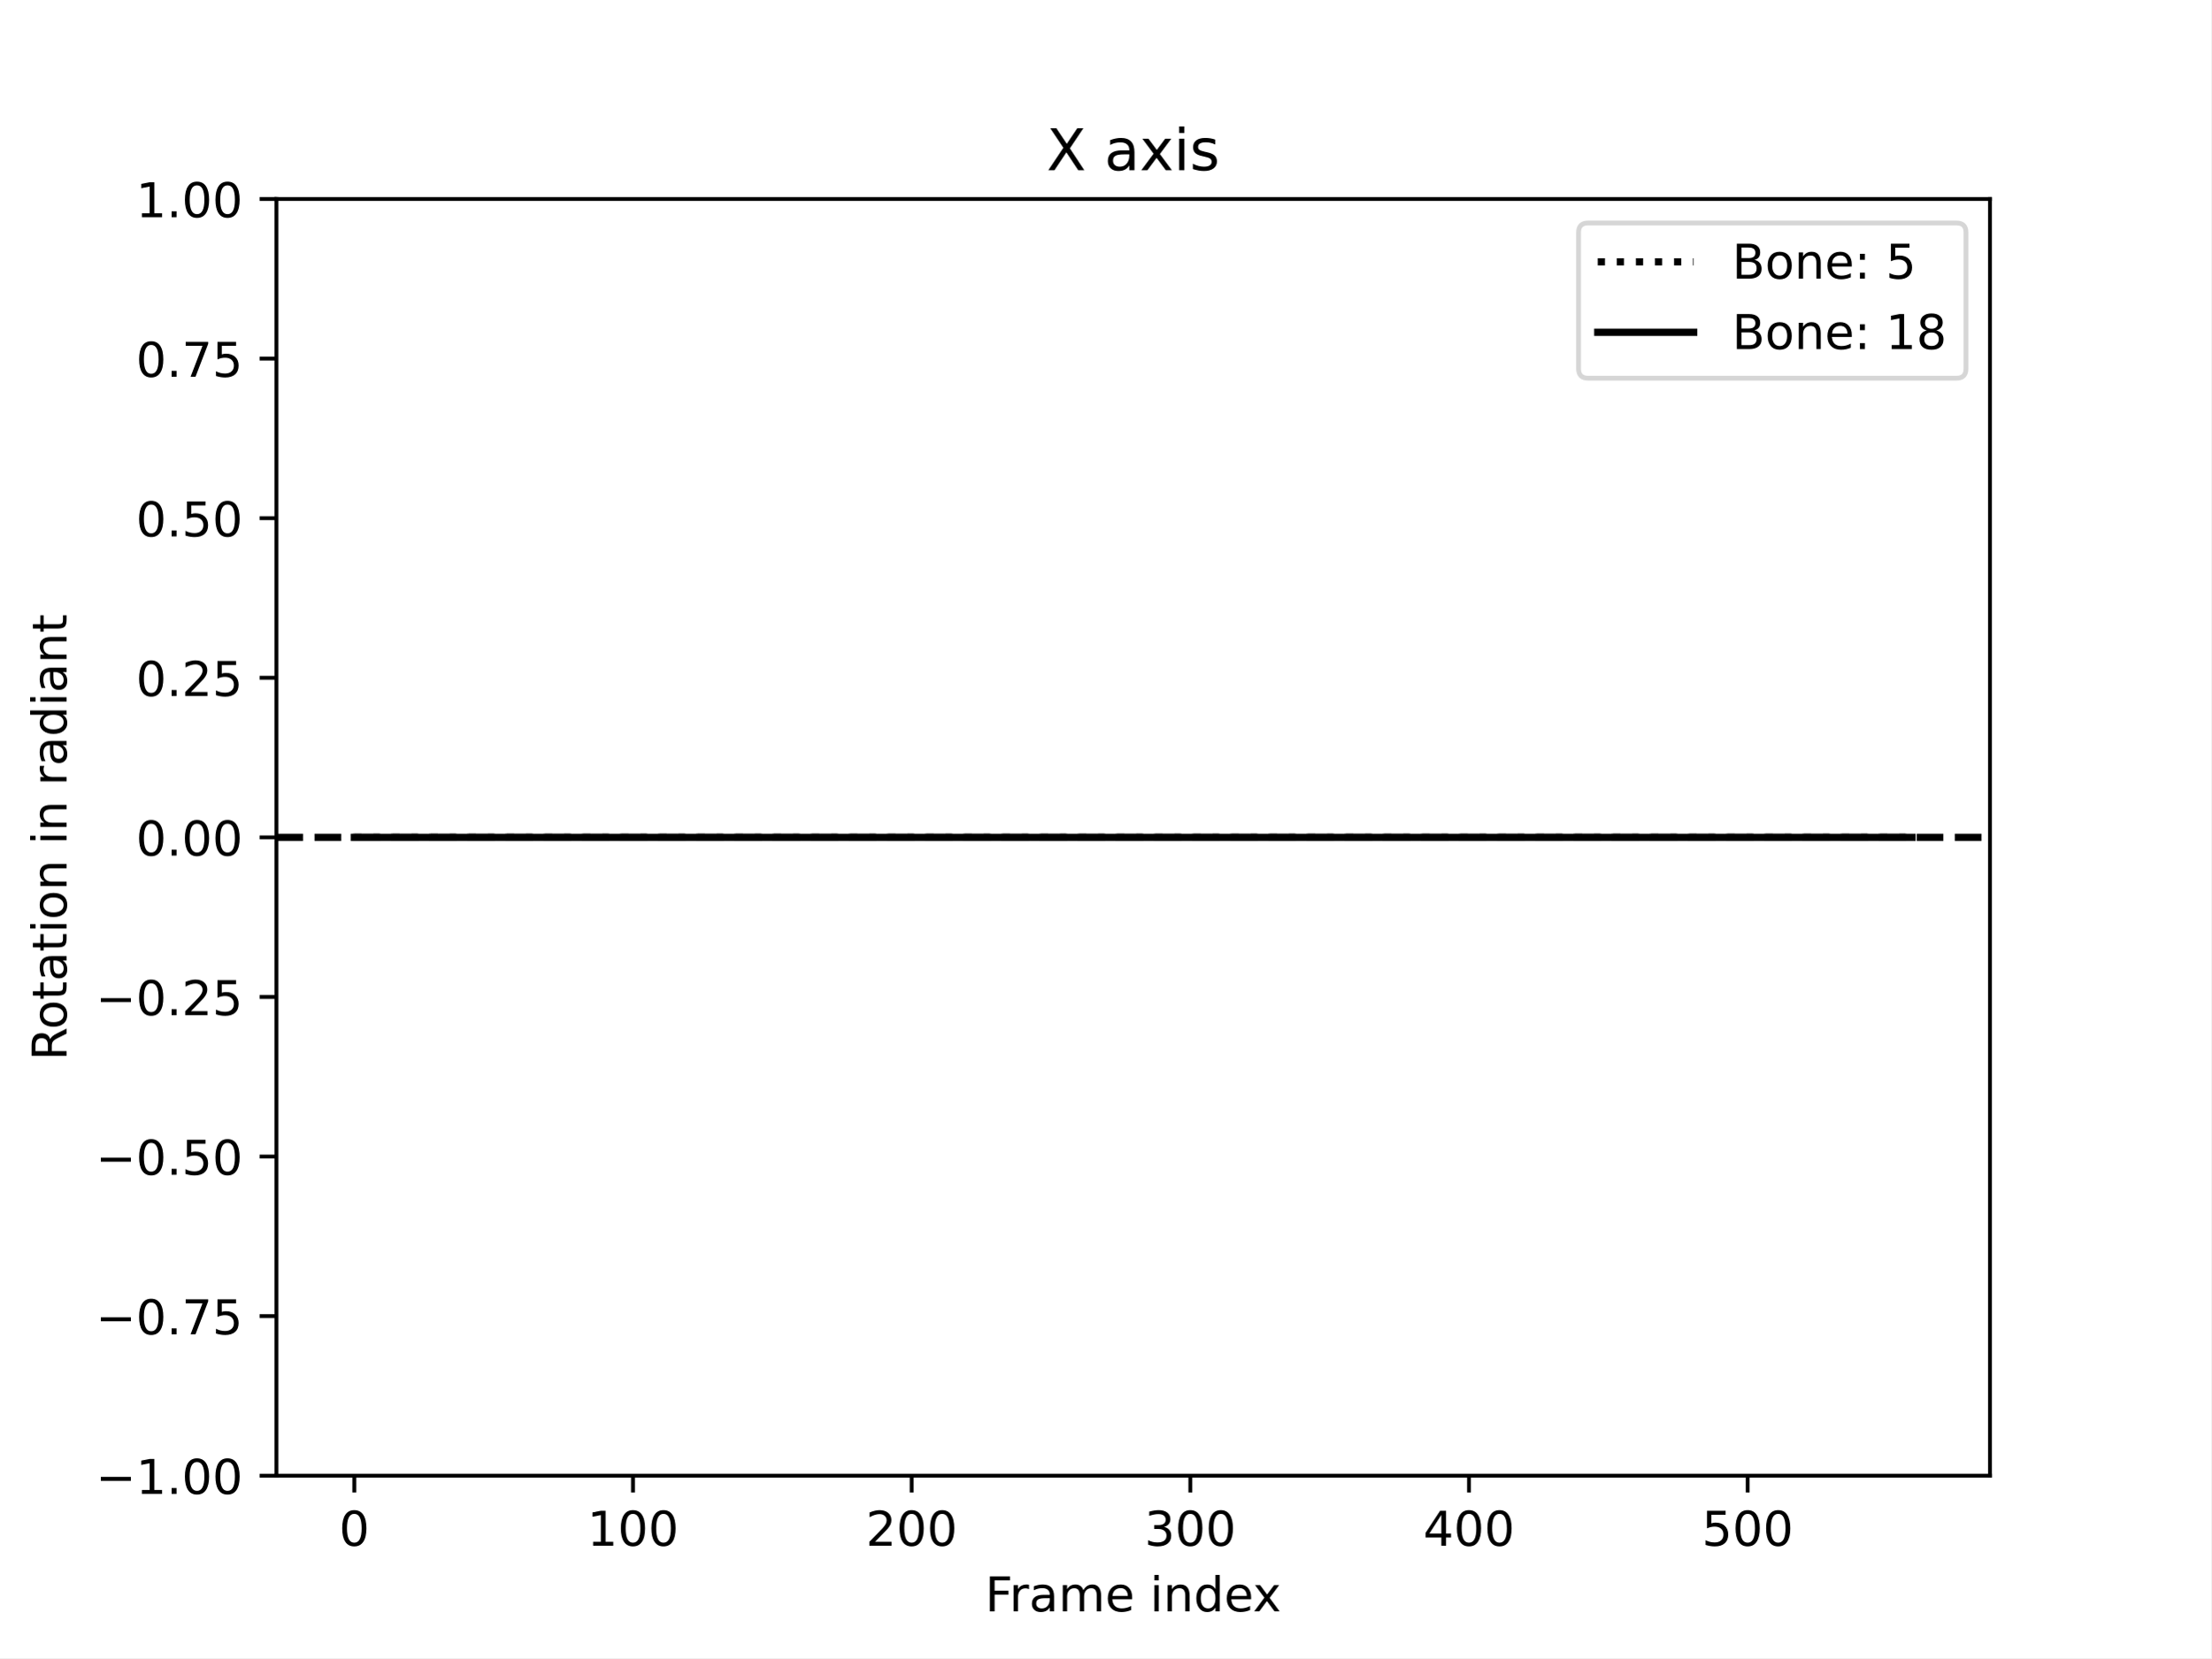
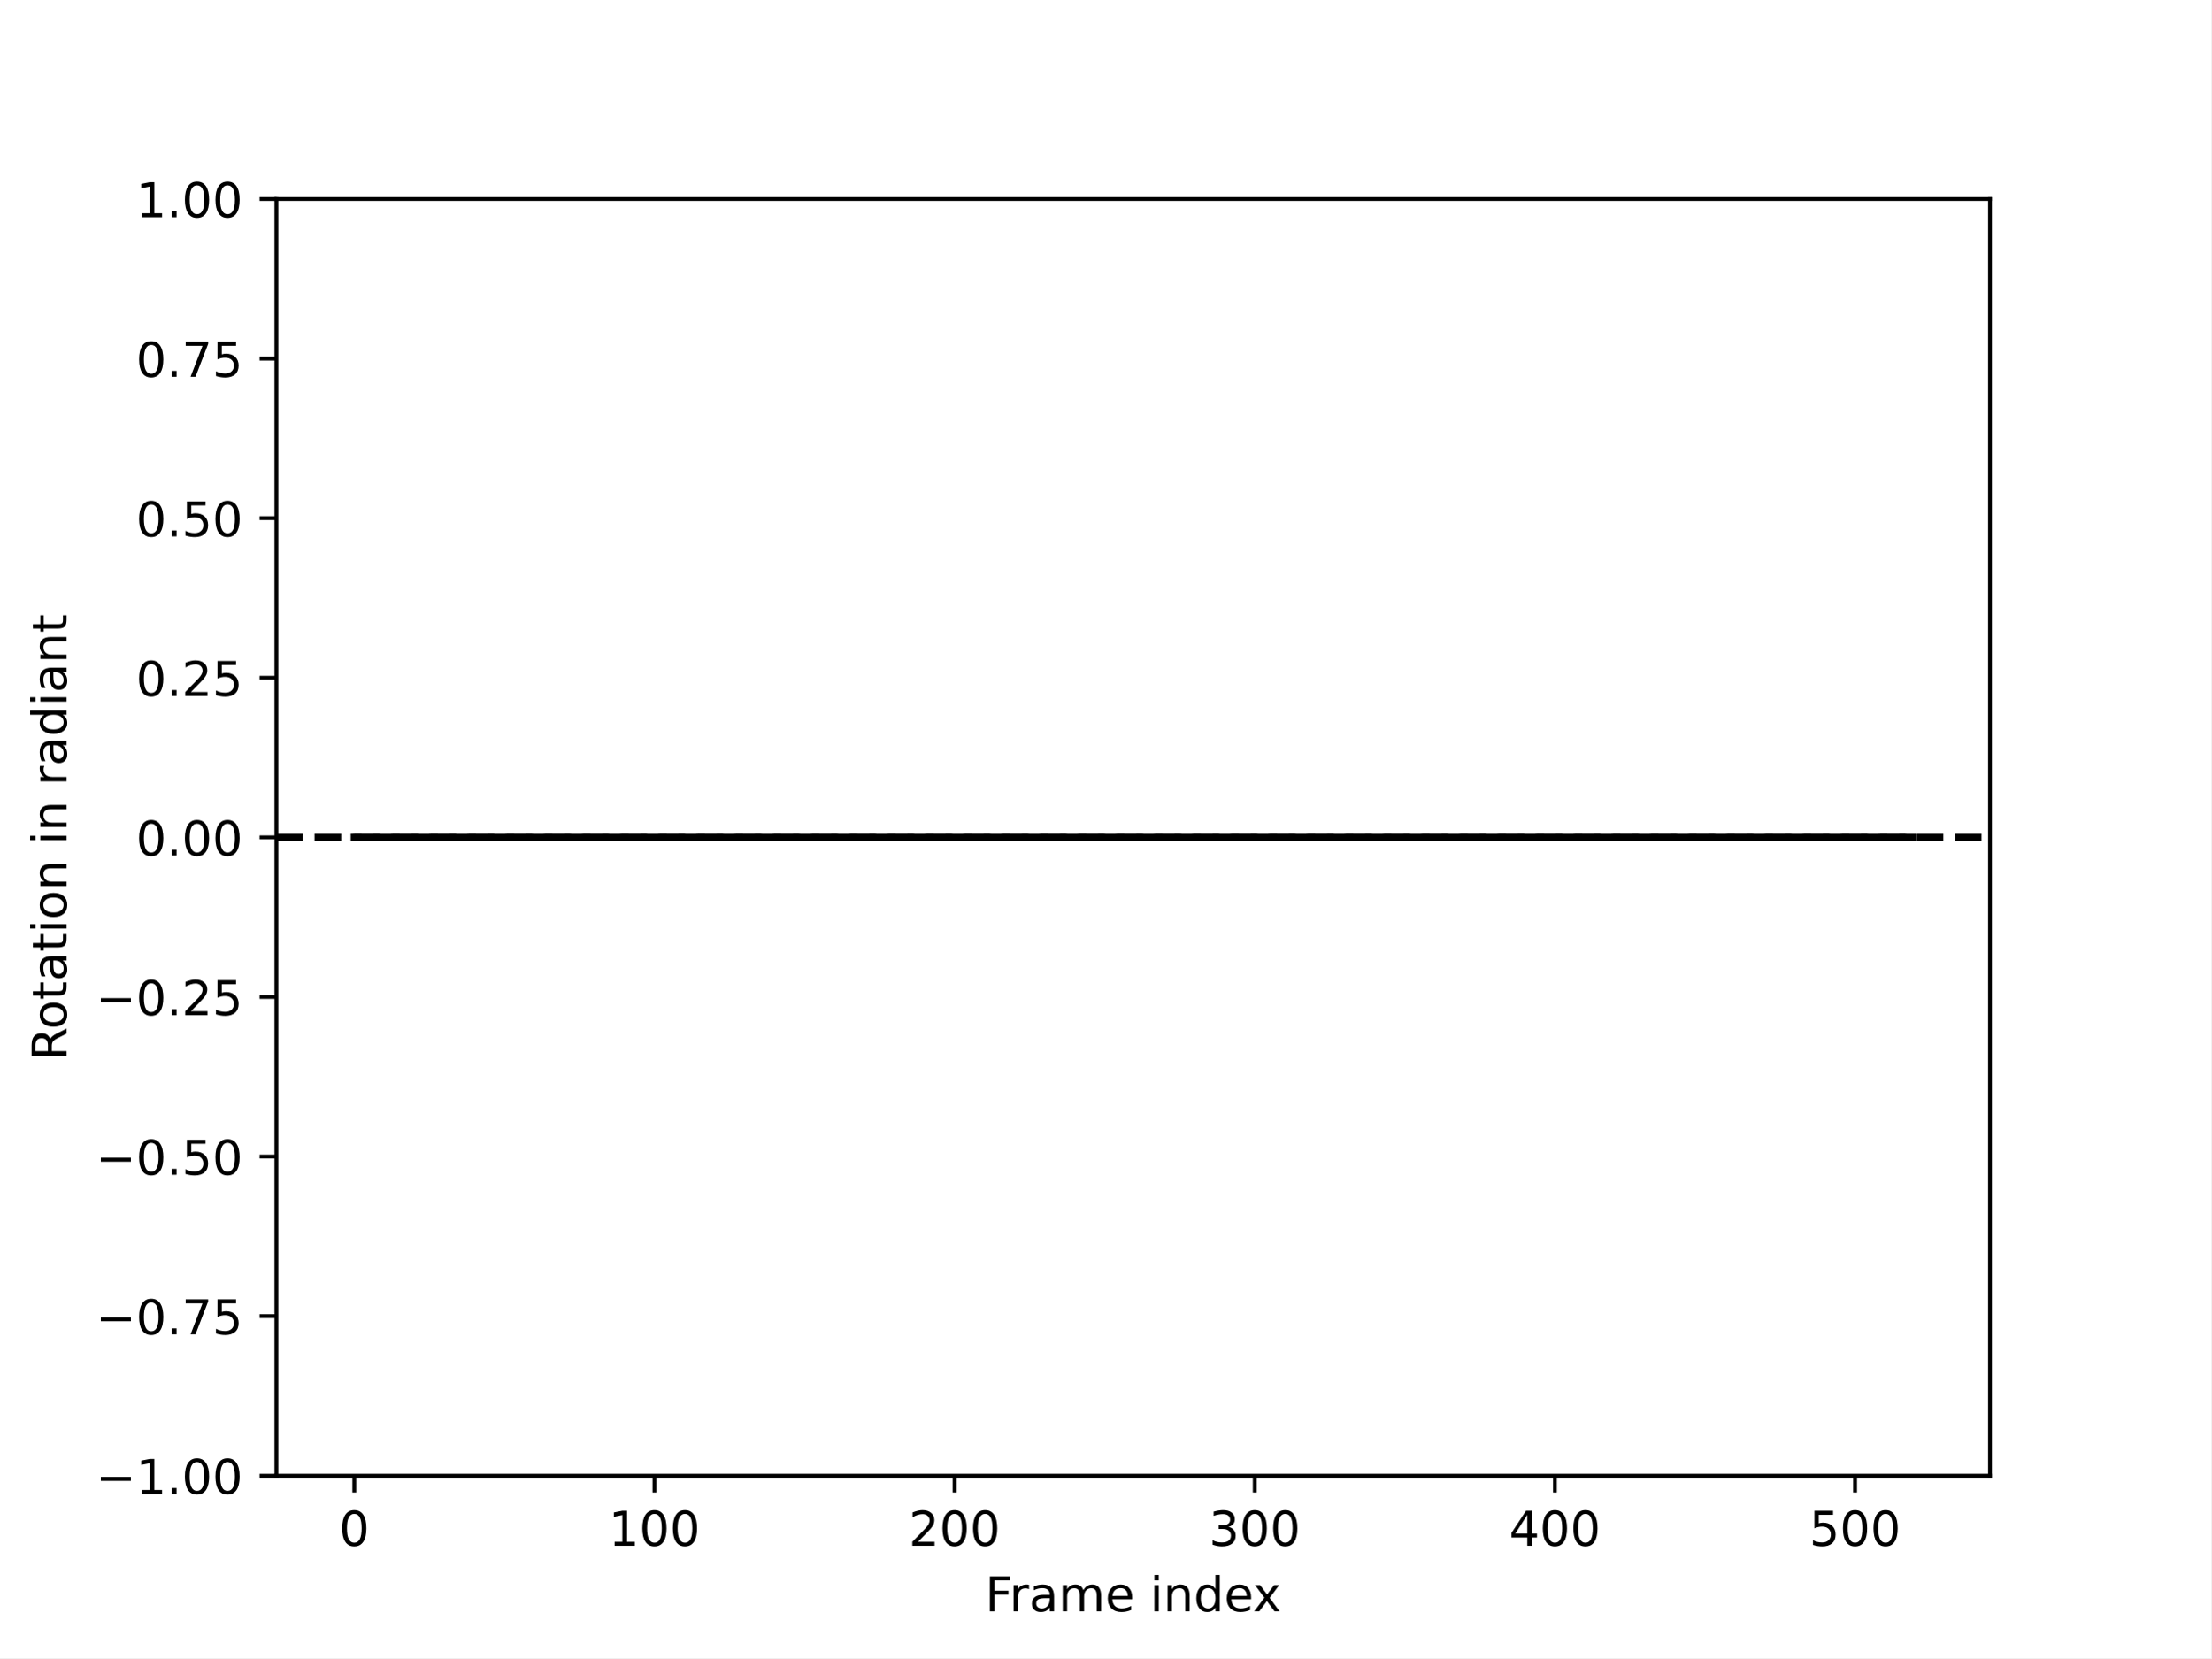
<svg xmlns="http://www.w3.org/2000/svg" xmlns:xlink="http://www.w3.org/1999/xlink" width="460.8pt" height="345.6pt" viewBox="0 0 460.8 345.6" version="1.1">
  <defs>
    <style type="text/css">*{stroke-linejoin: round; stroke-linecap: butt}</style>
  </defs>
  <g id="figure_1">
    <g id="patch_1">
      <path d="M 0 345.6  L 460.8 345.6  L 460.8 0  L 0 0  z " style="fill: #ffffff" />
    </g>
    <g id="axes_1">
      <g id="patch_2">
        <path d="M 57.6 307.584  L 414.72 307.584  L 414.72 41.472  L 57.6 41.472  z " style="fill: #ffffff" />
      </g>
      <g id="matplotlib.axis_1">
        <g id="xtick_1">
          <g id="line2d_1">
            <defs>
-               <path id="m8b81f51f3c" d="M 0 0  L 0 3.5  " style="stroke: #000000; stroke-width: 0.8" />
+               <path id="m1ab7d4ea85" d="M 0 0  L 0 3.5  " style="stroke: #000000; stroke-width: 0.8" />
            </defs>
            <g>
-               <use xlink:href="#m8b81f51f3c" x="73.833" y="307.584" style="stroke: #000000; stroke-width: 0.8" />
+               <use xlink:href="#m1ab7d4ea85" x="73.833" y="307.584" style="stroke: #000000; stroke-width: 0.8" />
            </g>
          </g>
          <g id="text_1">
            <g transform="translate(70.65148 322.1824) scale(0.1 -0.1)">
              <defs>
                <path id="DejaVuSans-30" d="M 2034 4250  Q 1547 4250 1301 3770  Q 1056 3291 1056 2328  Q 1056 1369 1301 889  Q 1547 409 2034 409  Q 2525 409 2770 889  Q 3016 1369 3016 2328  Q 3016 3291 2770 3770  Q 2525 4250 2034 4250  z M 2034 4750  Q 2819 4750 3233 4129  Q 3647 3509 3647 2328  Q 3647 1150 3233 529  Q 2819 -91 2034 -91  Q 1250 -91 836 529  Q 422 1150 422 2328  Q 422 3509 836 4129  Q 1250 4750 2034 4750  z " transform="scale(0.015625)" />
              </defs>
              <use xlink:href="#DejaVuSans-30" />
            </g>
          </g>
        </g>
        <g id="xtick_2">
          <g id="line2d_2">
            <g>
-               <use xlink:href="#m8b81f51f3c" x="131.91" y="307.584" style="stroke: #000000; stroke-width: 0.8" />
+               <use xlink:href="#m1ab7d4ea85" x="136.387" y="307.584" style="stroke: #000000; stroke-width: 0.8" />
            </g>
          </g>
          <g id="text_2">
-             <g transform="translate(122.3667 322.1824) scale(0.1 -0.1)">
+             <g transform="translate(126.8428 322.1824) scale(0.1 -0.1)">
              <defs>
                <path id="DejaVuSans-31" d="M 794 531  L 1825 531  L 1825 4091  L 703 3866  L 703 4441  L 1819 4666  L 2450 4666  L 2450 531  L 3481 531  L 3481 0  L 794 0  L 794 531  z " transform="scale(0.015625)" />
              </defs>
              <use xlink:href="#DejaVuSans-31" />
              <use xlink:href="#DejaVuSans-30" x="63.623" />
              <use xlink:href="#DejaVuSans-30" x="127.246" />
            </g>
          </g>
        </g>
        <g id="xtick_3">
          <g id="line2d_3">
            <g>
-               <use xlink:href="#m8b81f51f3c" x="189.988" y="307.584" style="stroke: #000000; stroke-width: 0.8" />
+               <use xlink:href="#m1ab7d4ea85" x="198.94" y="307.584" style="stroke: #000000; stroke-width: 0.8" />
            </g>
          </g>
          <g id="text_3">
-             <g transform="translate(180.4444 322.1824) scale(0.1 -0.1)">
+             <g transform="translate(189.3967 322.1824) scale(0.1 -0.1)">
              <defs>
                <path id="DejaVuSans-32" d="M 1228 531  L 3431 531  L 3431 0  L 469 0  L 469 531  Q 828 903 1448 1529  Q 2069 2156 2228 2338  Q 2531 2678 2651 2914  Q 2772 3150 2772 3378  Q 2772 3750 2511 3984  Q 2250 4219 1831 4219  Q 1534 4219 1204 4116  Q 875 4013 500 3803  L 500 4441  Q 881 4594 1212 4672  Q 1544 4750 1819 4750  Q 2544 4750 2975 4387  Q 3406 4025 3406 3419  Q 3406 3131 3298 2873  Q 3191 2616 2906 2266  Q 2828 2175 2409 1742  Q 1991 1309 1228 531  z " transform="scale(0.015625)" />
              </defs>
              <use xlink:href="#DejaVuSans-32" />
              <use xlink:href="#DejaVuSans-30" x="63.623" />
              <use xlink:href="#DejaVuSans-30" x="127.246" />
            </g>
          </g>
        </g>
        <g id="xtick_4">
          <g id="line2d_4">
            <g>
-               <use xlink:href="#m8b81f51f3c" x="248.066" y="307.584" style="stroke: #000000; stroke-width: 0.8" />
+               <use xlink:href="#m1ab7d4ea85" x="261.494" y="307.584" style="stroke: #000000; stroke-width: 0.8" />
            </g>
          </g>
          <g id="text_4">
-             <g transform="translate(238.5222 322.1824) scale(0.1 -0.1)">
+             <g transform="translate(251.9506 322.1824) scale(0.1 -0.1)">
              <defs>
                <path id="DejaVuSans-33" d="M 2597 2516  Q 3050 2419 3304 2112  Q 3559 1806 3559 1356  Q 3559 666 3084 287  Q 2609 -91 1734 -91  Q 1441 -91 1130 -33  Q 819 25 488 141  L 488 750  Q 750 597 1062 519  Q 1375 441 1716 441  Q 2309 441 2620 675  Q 2931 909 2931 1356  Q 2931 1769 2642 2001  Q 2353 2234 1838 2234  L 1294 2234  L 1294 2753  L 1863 2753  Q 2328 2753 2575 2939  Q 2822 3125 2822 3475  Q 2822 3834 2567 4026  Q 2313 4219 1838 4219  Q 1578 4219 1281 4162  Q 984 4106 628 3988  L 628 4550  Q 988 4650 1302 4700  Q 1616 4750 1894 4750  Q 2613 4750 3031 4423  Q 3450 4097 3450 3541  Q 3450 3153 3228 2886  Q 3006 2619 2597 2516  z " transform="scale(0.015625)" />
              </defs>
              <use xlink:href="#DejaVuSans-33" />
              <use xlink:href="#DejaVuSans-30" x="63.623" />
              <use xlink:href="#DejaVuSans-30" x="127.246" />
            </g>
          </g>
        </g>
        <g id="xtick_5">
          <g id="line2d_5">
            <g>
-               <use xlink:href="#m8b81f51f3c" x="306.144" y="307.584" style="stroke: #000000; stroke-width: 0.8" />
+               <use xlink:href="#m1ab7d4ea85" x="324.048" y="307.584" style="stroke: #000000; stroke-width: 0.8" />
            </g>
          </g>
          <g id="text_5">
-             <g transform="translate(296.5999 322.1824) scale(0.1 -0.1)">
+             <g transform="translate(314.5044 322.1824) scale(0.1 -0.1)">
              <defs>
                <path id="DejaVuSans-34" d="M 2419 4116  L 825 1625  L 2419 1625  L 2419 4116  z M 2253 4666  L 3047 4666  L 3047 1625  L 3713 1625  L 3713 1100  L 3047 1100  L 3047 0  L 2419 0  L 2419 1100  L 313 1100  L 313 1709  L 2253 4666  z " transform="scale(0.015625)" />
              </defs>
              <use xlink:href="#DejaVuSans-34" />
              <use xlink:href="#DejaVuSans-30" x="63.623" />
              <use xlink:href="#DejaVuSans-30" x="127.246" />
            </g>
          </g>
        </g>
        <g id="xtick_6">
          <g id="line2d_6">
            <g>
-               <use xlink:href="#m8b81f51f3c" x="364.221" y="307.584" style="stroke: #000000; stroke-width: 0.8" />
+               <use xlink:href="#m1ab7d4ea85" x="386.602" y="307.584" style="stroke: #000000; stroke-width: 0.8" />
            </g>
          </g>
          <g id="text_6">
-             <g transform="translate(354.6777 322.1824) scale(0.1 -0.1)">
+             <g transform="translate(377.0583 322.1824) scale(0.1 -0.1)">
              <defs>
                <path id="DejaVuSans-35" d="M 691 4666  L 3169 4666  L 3169 4134  L 1269 4134  L 1269 2991  Q 1406 3038 1543 3061  Q 1681 3084 1819 3084  Q 2600 3084 3056 2656  Q 3513 2228 3513 1497  Q 3513 744 3044 326  Q 2575 -91 1722 -91  Q 1428 -91 1123 -41  Q 819 9 494 109  L 494 744  Q 775 591 1075 516  Q 1375 441 1709 441  Q 2250 441 2565 725  Q 2881 1009 2881 1497  Q 2881 1984 2565 2268  Q 2250 2553 1709 2553  Q 1456 2553 1204 2497  Q 953 2441 691 2322  L 691 4666  z " transform="scale(0.015625)" />
              </defs>
              <use xlink:href="#DejaVuSans-35" />
              <use xlink:href="#DejaVuSans-30" x="63.623" />
              <use xlink:href="#DejaVuSans-30" x="127.246" />
            </g>
          </g>
        </g>
        <g id="text_7">
          <g transform="translate(205.3108 335.8606) scale(0.1 -0.1)">
            <defs>
              <path id="DejaVuSans-46" d="M 628 4666  L 3309 4666  L 3309 4134  L 1259 4134  L 1259 2759  L 3109 2759  L 3109 2228  L 1259 2228  L 1259 0  L 628 0  L 628 4666  z " transform="scale(0.015625)" />
              <path id="DejaVuSans-72" d="M 2631 2963  Q 2534 3019 2420 3045  Q 2306 3072 2169 3072  Q 1681 3072 1420 2755  Q 1159 2438 1159 1844  L 1159 0  L 581 0  L 581 3500  L 1159 3500  L 1159 2956  Q 1341 3275 1631 3429  Q 1922 3584 2338 3584  Q 2397 3584 2469 3576  Q 2541 3569 2628 3553  L 2631 2963  z " transform="scale(0.015625)" />
              <path id="DejaVuSans-61" d="M 2194 1759  Q 1497 1759 1228 1600  Q 959 1441 959 1056  Q 959 750 1161 570  Q 1363 391 1709 391  Q 2188 391 2477 730  Q 2766 1069 2766 1631  L 2766 1759  L 2194 1759  z M 3341 1997  L 3341 0  L 2766 0  L 2766 531  Q 2569 213 2275 61  Q 1981 -91 1556 -91  Q 1019 -91 701 211  Q 384 513 384 1019  Q 384 1609 779 1909  Q 1175 2209 1959 2209  L 2766 2209  L 2766 2266  Q 2766 2663 2505 2880  Q 2244 3097 1772 3097  Q 1472 3097 1187 3025  Q 903 2953 641 2809  L 641 3341  Q 956 3463 1253 3523  Q 1550 3584 1831 3584  Q 2591 3584 2966 3190  Q 3341 2797 3341 1997  z " transform="scale(0.015625)" />
              <path id="DejaVuSans-6d" d="M 3328 2828  Q 3544 3216 3844 3400  Q 4144 3584 4550 3584  Q 5097 3584 5394 3201  Q 5691 2819 5691 2113  L 5691 0  L 5113 0  L 5113 2094  Q 5113 2597 4934 2840  Q 4756 3084 4391 3084  Q 3944 3084 3684 2787  Q 3425 2491 3425 1978  L 3425 0  L 2847 0  L 2847 2094  Q 2847 2600 2669 2842  Q 2491 3084 2119 3084  Q 1678 3084 1418 2786  Q 1159 2488 1159 1978  L 1159 0  L 581 0  L 581 3500  L 1159 3500  L 1159 2956  Q 1356 3278 1631 3431  Q 1906 3584 2284 3584  Q 2666 3584 2933 3390  Q 3200 3197 3328 2828  z " transform="scale(0.015625)" />
              <path id="DejaVuSans-65" d="M 3597 1894  L 3597 1613  L 953 1613  Q 991 1019 1311 708  Q 1631 397 2203 397  Q 2534 397 2845 478  Q 3156 559 3463 722  L 3463 178  Q 3153 47 2828 -22  Q 2503 -91 2169 -91  Q 1331 -91 842 396  Q 353 884 353 1716  Q 353 2575 817 3079  Q 1281 3584 2069 3584  Q 2775 3584 3186 3129  Q 3597 2675 3597 1894  z M 3022 2063  Q 3016 2534 2758 2815  Q 2500 3097 2075 3097  Q 1594 3097 1305 2825  Q 1016 2553 972 2059  L 3022 2063  z " transform="scale(0.015625)" />
              <path id="DejaVuSans-20" transform="scale(0.015625)" />
              <path id="DejaVuSans-69" d="M 603 3500  L 1178 3500  L 1178 0  L 603 0  L 603 3500  z M 603 4863  L 1178 4863  L 1178 4134  L 603 4134  L 603 4863  z " transform="scale(0.015625)" />
              <path id="DejaVuSans-6e" d="M 3513 2113  L 3513 0  L 2938 0  L 2938 2094  Q 2938 2591 2744 2837  Q 2550 3084 2163 3084  Q 1697 3084 1428 2787  Q 1159 2491 1159 1978  L 1159 0  L 581 0  L 581 3500  L 1159 3500  L 1159 2956  Q 1366 3272 1645 3428  Q 1925 3584 2291 3584  Q 2894 3584 3203 3211  Q 3513 2838 3513 2113  z " transform="scale(0.015625)" />
              <path id="DejaVuSans-64" d="M 2906 2969  L 2906 4863  L 3481 4863  L 3481 0  L 2906 0  L 2906 525  Q 2725 213 2448 61  Q 2172 -91 1784 -91  Q 1150 -91 751 415  Q 353 922 353 1747  Q 353 2572 751 3078  Q 1150 3584 1784 3584  Q 2172 3584 2448 3432  Q 2725 3281 2906 2969  z M 947 1747  Q 947 1113 1208 752  Q 1469 391 1925 391  Q 2381 391 2643 752  Q 2906 1113 2906 1747  Q 2906 2381 2643 2742  Q 2381 3103 1925 3103  Q 1469 3103 1208 2742  Q 947 2381 947 1747  z " transform="scale(0.015625)" />
              <path id="DejaVuSans-78" d="M 3513 3500  L 2247 1797  L 3578 0  L 2900 0  L 1881 1375  L 863 0  L 184 0  L 1544 1831  L 300 3500  L 978 3500  L 1906 2253  L 2834 3500  L 3513 3500  z " transform="scale(0.015625)" />
            </defs>
            <use xlink:href="#DejaVuSans-46" />
            <use xlink:href="#DejaVuSans-72" x="50.27" />
            <use xlink:href="#DejaVuSans-61" x="91.383" />
            <use xlink:href="#DejaVuSans-6d" x="152.662" />
            <use xlink:href="#DejaVuSans-65" x="250.074" />
            <use xlink:href="#DejaVuSans-20" x="311.598" />
            <use xlink:href="#DejaVuSans-69" x="343.385" />
            <use xlink:href="#DejaVuSans-6e" x="371.168" />
            <use xlink:href="#DejaVuSans-64" x="434.547" />
            <use xlink:href="#DejaVuSans-65" x="498.023" />
            <use xlink:href="#DejaVuSans-78" x="557.797" />
          </g>
        </g>
      </g>
      <g id="matplotlib.axis_2">
        <g id="ytick_1">
          <g id="line2d_7">
            <defs>
-               <path id="md31baea336" d="M 0 0  L -3.5 0  " style="stroke: #000000; stroke-width: 0.8" />
+               <path id="mdfe6e958bc" d="M 0 0  L -3.5 0  " style="stroke: #000000; stroke-width: 0.8" />
            </defs>
            <g>
-               <use xlink:href="#md31baea336" x="57.6" y="307.584" style="stroke: #000000; stroke-width: 0.8" />
+               <use xlink:href="#mdfe6e958bc" x="57.6" y="307.584" style="stroke: #000000; stroke-width: 0.8" />
            </g>
          </g>
          <g id="text_8">
            <g transform="translate(19.95469 311.3832) scale(0.1 -0.1)">
              <defs>
                <path id="DejaVuSans-2212" d="M 678 2272  L 4684 2272  L 4684 1741  L 678 1741  L 678 2272  z " transform="scale(0.015625)" />
                <path id="DejaVuSans-2e" d="M 684 794  L 1344 794  L 1344 0  L 684 0  L 684 794  z " transform="scale(0.015625)" />
              </defs>
              <use xlink:href="#DejaVuSans-2212" />
              <use xlink:href="#DejaVuSans-31" x="83.789" />
              <use xlink:href="#DejaVuSans-2e" x="147.412" />
              <use xlink:href="#DejaVuSans-30" x="179.199" />
              <use xlink:href="#DejaVuSans-30" x="242.822" />
            </g>
          </g>
        </g>
        <g id="ytick_2">
          <g id="line2d_8">
            <g>
-               <use xlink:href="#md31baea336" x="57.6" y="274.32" style="stroke: #000000; stroke-width: 0.8" />
+               <use xlink:href="#mdfe6e958bc" x="57.6" y="274.32" style="stroke: #000000; stroke-width: 0.8" />
            </g>
          </g>
          <g id="text_9">
            <g transform="translate(19.95469 278.1192) scale(0.1 -0.1)">
              <defs>
                <path id="DejaVuSans-37" d="M 525 4666  L 3525 4666  L 3525 4397  L 1831 0  L 1172 0  L 2766 4134  L 525 4134  L 525 4666  z " transform="scale(0.015625)" />
              </defs>
              <use xlink:href="#DejaVuSans-2212" />
              <use xlink:href="#DejaVuSans-30" x="83.789" />
              <use xlink:href="#DejaVuSans-2e" x="147.412" />
              <use xlink:href="#DejaVuSans-37" x="179.199" />
              <use xlink:href="#DejaVuSans-35" x="242.822" />
            </g>
          </g>
        </g>
        <g id="ytick_3">
          <g id="line2d_9">
            <g>
-               <use xlink:href="#md31baea336" x="57.6" y="241.056" style="stroke: #000000; stroke-width: 0.8" />
+               <use xlink:href="#mdfe6e958bc" x="57.6" y="241.056" style="stroke: #000000; stroke-width: 0.8" />
            </g>
          </g>
          <g id="text_10">
            <g transform="translate(19.95469 244.8552) scale(0.1 -0.1)">
              <use xlink:href="#DejaVuSans-2212" />
              <use xlink:href="#DejaVuSans-30" x="83.789" />
              <use xlink:href="#DejaVuSans-2e" x="147.412" />
              <use xlink:href="#DejaVuSans-35" x="179.199" />
              <use xlink:href="#DejaVuSans-30" x="242.822" />
            </g>
          </g>
        </g>
        <g id="ytick_4">
          <g id="line2d_10">
            <g>
-               <use xlink:href="#md31baea336" x="57.6" y="207.792" style="stroke: #000000; stroke-width: 0.8" />
+               <use xlink:href="#mdfe6e958bc" x="57.6" y="207.792" style="stroke: #000000; stroke-width: 0.8" />
            </g>
          </g>
          <g id="text_11">
            <g transform="translate(19.95469 211.5912) scale(0.1 -0.1)">
              <use xlink:href="#DejaVuSans-2212" />
              <use xlink:href="#DejaVuSans-30" x="83.789" />
              <use xlink:href="#DejaVuSans-2e" x="147.412" />
              <use xlink:href="#DejaVuSans-32" x="179.199" />
              <use xlink:href="#DejaVuSans-35" x="242.822" />
            </g>
          </g>
        </g>
        <g id="ytick_5">
          <g id="line2d_11">
            <g>
-               <use xlink:href="#md31baea336" x="57.6" y="174.528" style="stroke: #000000; stroke-width: 0.8" />
+               <use xlink:href="#mdfe6e958bc" x="57.6" y="174.528" style="stroke: #000000; stroke-width: 0.8" />
            </g>
          </g>
          <g id="text_12">
            <g transform="translate(28.33438 178.3272) scale(0.1 -0.1)">
              <use xlink:href="#DejaVuSans-30" />
              <use xlink:href="#DejaVuSans-2e" x="63.623" />
              <use xlink:href="#DejaVuSans-30" x="95.41" />
              <use xlink:href="#DejaVuSans-30" x="159.033" />
            </g>
          </g>
        </g>
        <g id="ytick_6">
          <g id="line2d_12">
            <g>
-               <use xlink:href="#md31baea336" x="57.6" y="141.264" style="stroke: #000000; stroke-width: 0.8" />
+               <use xlink:href="#mdfe6e958bc" x="57.6" y="141.264" style="stroke: #000000; stroke-width: 0.8" />
            </g>
          </g>
          <g id="text_13">
            <g transform="translate(28.33438 145.0632) scale(0.1 -0.1)">
              <use xlink:href="#DejaVuSans-30" />
              <use xlink:href="#DejaVuSans-2e" x="63.623" />
              <use xlink:href="#DejaVuSans-32" x="95.41" />
              <use xlink:href="#DejaVuSans-35" x="159.033" />
            </g>
          </g>
        </g>
        <g id="ytick_7">
          <g id="line2d_13">
            <g>
-               <use xlink:href="#md31baea336" x="57.6" y="108" style="stroke: #000000; stroke-width: 0.8" />
+               <use xlink:href="#mdfe6e958bc" x="57.6" y="108" style="stroke: #000000; stroke-width: 0.8" />
            </g>
          </g>
          <g id="text_14">
            <g transform="translate(28.33438 111.7992) scale(0.1 -0.1)">
              <use xlink:href="#DejaVuSans-30" />
              <use xlink:href="#DejaVuSans-2e" x="63.623" />
              <use xlink:href="#DejaVuSans-35" x="95.41" />
              <use xlink:href="#DejaVuSans-30" x="159.033" />
            </g>
          </g>
        </g>
        <g id="ytick_8">
          <g id="line2d_14">
            <g>
-               <use xlink:href="#md31baea336" x="57.6" y="74.736" style="stroke: #000000; stroke-width: 0.8" />
+               <use xlink:href="#mdfe6e958bc" x="57.6" y="74.736" style="stroke: #000000; stroke-width: 0.8" />
            </g>
          </g>
          <g id="text_15">
            <g transform="translate(28.33438 78.53522) scale(0.1 -0.1)">
              <use xlink:href="#DejaVuSans-30" />
              <use xlink:href="#DejaVuSans-2e" x="63.623" />
              <use xlink:href="#DejaVuSans-37" x="95.41" />
              <use xlink:href="#DejaVuSans-35" x="159.033" />
            </g>
          </g>
        </g>
        <g id="ytick_9">
          <g id="line2d_15">
            <g>
-               <use xlink:href="#md31baea336" x="57.6" y="41.472" style="stroke: #000000; stroke-width: 0.8" />
+               <use xlink:href="#mdfe6e958bc" x="57.6" y="41.472" style="stroke: #000000; stroke-width: 0.8" />
            </g>
          </g>
          <g id="text_16">
            <g transform="translate(28.33438 45.27122) scale(0.1 -0.1)">
              <use xlink:href="#DejaVuSans-31" />
              <use xlink:href="#DejaVuSans-2e" x="63.623" />
              <use xlink:href="#DejaVuSans-30" x="95.41" />
              <use xlink:href="#DejaVuSans-30" x="159.033" />
            </g>
          </g>
        </g>
        <g id="text_17">
          <g transform="translate(13.875 221.0499) rotate(-90) scale(0.1 -0.1)">
            <defs>
              <path id="DejaVuSans-52" d="M 2841 2188  Q 3044 2119 3236 1894  Q 3428 1669 3622 1275  L 4263 0  L 3584 0  L 2988 1197  Q 2756 1666 2539 1819  Q 2322 1972 1947 1972  L 1259 1972  L 1259 0  L 628 0  L 628 4666  L 2053 4666  Q 2853 4666 3247 4331  Q 3641 3997 3641 3322  Q 3641 2881 3436 2590  Q 3231 2300 2841 2188  z M 1259 4147  L 1259 2491  L 2053 2491  Q 2509 2491 2742 2702  Q 2975 2913 2975 3322  Q 2975 3731 2742 3939  Q 2509 4147 2053 4147  L 1259 4147  z " transform="scale(0.015625)" />
              <path id="DejaVuSans-6f" d="M 1959 3097  Q 1497 3097 1228 2736  Q 959 2375 959 1747  Q 959 1119 1226 758  Q 1494 397 1959 397  Q 2419 397 2687 759  Q 2956 1122 2956 1747  Q 2956 2369 2687 2733  Q 2419 3097 1959 3097  z M 1959 3584  Q 2709 3584 3137 3096  Q 3566 2609 3566 1747  Q 3566 888 3137 398  Q 2709 -91 1959 -91  Q 1206 -91 779 398  Q 353 888 353 1747  Q 353 2609 779 3096  Q 1206 3584 1959 3584  z " transform="scale(0.015625)" />
              <path id="DejaVuSans-74" d="M 1172 4494  L 1172 3500  L 2356 3500  L 2356 3053  L 1172 3053  L 1172 1153  Q 1172 725 1289 603  Q 1406 481 1766 481  L 2356 481  L 2356 0  L 1766 0  Q 1100 0 847 248  Q 594 497 594 1153  L 594 3053  L 172 3053  L 172 3500  L 594 3500  L 594 4494  L 1172 4494  z " transform="scale(0.015625)" />
            </defs>
            <use xlink:href="#DejaVuSans-52" />
            <use xlink:href="#DejaVuSans-6f" x="64.982" />
            <use xlink:href="#DejaVuSans-74" x="126.164" />
            <use xlink:href="#DejaVuSans-61" x="165.373" />
            <use xlink:href="#DejaVuSans-74" x="226.652" />
            <use xlink:href="#DejaVuSans-69" x="265.861" />
            <use xlink:href="#DejaVuSans-6f" x="293.645" />
            <use xlink:href="#DejaVuSans-6e" x="354.826" />
            <use xlink:href="#DejaVuSans-20" x="418.205" />
            <use xlink:href="#DejaVuSans-69" x="449.992" />
            <use xlink:href="#DejaVuSans-6e" x="477.775" />
            <use xlink:href="#DejaVuSans-20" x="541.154" />
            <use xlink:href="#DejaVuSans-72" x="572.941" />
            <use xlink:href="#DejaVuSans-61" x="614.055" />
            <use xlink:href="#DejaVuSans-64" x="675.334" />
            <use xlink:href="#DejaVuSans-69" x="738.811" />
            <use xlink:href="#DejaVuSans-61" x="766.594" />
            <use xlink:href="#DejaVuSans-6e" x="827.873" />
            <use xlink:href="#DejaVuSans-74" x="891.252" />
          </g>
        </g>
      </g>
      <g id="line2d_16">
-         <path d="M 73.833 174.528  L 398.487 174.528  L 398.487 174.528  " clip-path="url(#p1efcc542e7)" style="fill: none; stroke-dasharray: 1.5,2.475; stroke-dashoffset: 0; stroke: #000000; stroke-width: 1.5" />
+         <path d="M 73.833 174.528  L 398.487 174.528  L 398.487 174.528  " clip-path="url(#p2d314b5548)" style="fill: none; stroke-dasharray: 1.5,2.475; stroke-dashoffset: 0; stroke: #000000; stroke-width: 1.5" />
      </g>
      <g id="line2d_17">
-         <path d="M 73.833 174.528  L 398.487 174.528  L 398.487 174.528  " clip-path="url(#p1efcc542e7)" style="fill: none; stroke: #000000; stroke-width: 1.5; stroke-linecap: square" />
+         <path d="M 73.833 174.528  L 398.487 174.528  L 398.487 174.528  " clip-path="url(#p2d314b5548)" style="fill: none; stroke: #000000; stroke-width: 1.5; stroke-linecap: square" />
      </g>
      <g id="line2d_18">
-         <path d="M 57.6 174.528  L 414.72 174.528  " clip-path="url(#p1efcc542e7)" style="fill: none; stroke-dasharray: 5.55,2.4; stroke-dashoffset: 0; stroke: #000000; stroke-width: 1.5" />
+         <path d="M 57.6 174.528  L 414.72 174.528  " clip-path="url(#p2d314b5548)" style="fill: none; stroke-dasharray: 5.55,2.4; stroke-dashoffset: 0; stroke: #000000; stroke-width: 1.5" />
      </g>
      <g id="patch_3">
        <path d="M 57.6 307.584  L 57.6 41.472  " style="fill: none; stroke: #000000; stroke-width: 0.8; stroke-linejoin: miter; stroke-linecap: square" />
      </g>
      <g id="patch_4">
        <path d="M 414.72 307.584  L 414.72 41.472  " style="fill: none; stroke: #000000; stroke-width: 0.8; stroke-linejoin: miter; stroke-linecap: square" />
      </g>
      <g id="patch_5">
        <path d="M 57.6 307.584  L 414.72 307.584  " style="fill: none; stroke: #000000; stroke-width: 0.8; stroke-linejoin: miter; stroke-linecap: square" />
      </g>
      <g id="patch_6">
        <path d="M 57.6 41.472  L 414.72 41.472  " style="fill: none; stroke: #000000; stroke-width: 0.8; stroke-linejoin: miter; stroke-linecap: square" />
-       </g>
-       <g id="text_18">
-         <g transform="translate(218.1225 35.472) scale(0.12 -0.12)">
-           <defs>
-             <path id="DejaVuSans-58" d="M 403 4666  L 1081 4666  L 2241 2931  L 3406 4666  L 4084 4666  L 2584 2425  L 4184 0  L 3506 0  L 2194 1984  L 872 0  L 191 0  L 1856 2491  L 403 4666  z " transform="scale(0.015625)" />
-             <path id="DejaVuSans-73" d="M 2834 3397  L 2834 2853  Q 2591 2978 2328 3040  Q 2066 3103 1784 3103  Q 1356 3103 1142 2972  Q 928 2841 928 2578  Q 928 2378 1081 2264  Q 1234 2150 1697 2047  L 1894 2003  Q 2506 1872 2764 1633  Q 3022 1394 3022 966  Q 3022 478 2636 193  Q 2250 -91 1575 -91  Q 1294 -91 989 -36  Q 684 19 347 128  L 347 722  Q 666 556 975 473  Q 1284 391 1588 391  Q 1994 391 2212 530  Q 2431 669 2431 922  Q 2431 1156 2273 1281  Q 2116 1406 1581 1522  L 1381 1569  Q 847 1681 609 1914  Q 372 2147 372 2553  Q 372 3047 722 3315  Q 1072 3584 1716 3584  Q 2034 3584 2315 3537  Q 2597 3491 2834 3397  z " transform="scale(0.015625)" />
-           </defs>
-           <use xlink:href="#DejaVuSans-58" />
-           <use xlink:href="#DejaVuSans-20" x="68.506" />
-           <use xlink:href="#DejaVuSans-61" x="100.293" />
-           <use xlink:href="#DejaVuSans-78" x="161.572" />
-           <use xlink:href="#DejaVuSans-69" x="220.752" />
-           <use xlink:href="#DejaVuSans-73" x="248.535" />
-         </g>
-       </g>
-       <g id="legend_1">
-         <g id="patch_7">
-           <path d="M 330.978 78.828  L 407.72 78.828  Q 409.72 78.828 409.72 76.828  L 409.72 48.472  Q 409.72 46.472 407.72 46.472  L 330.978 46.472  Q 328.978 46.472 328.978 48.472  L 328.978 76.828  Q 328.978 78.828 330.978 78.828  z " style="fill: #ffffff; opacity: 0.8; stroke: #cccccc; stroke-linejoin: miter" />
-         </g>
-         <g id="line2d_19">
-           <path d="M 332.978 54.57  L 342.978 54.57  L 352.978 54.57  " style="fill: none; stroke-dasharray: 1.5,2.475; stroke-dashoffset: 0; stroke: #000000; stroke-width: 1.5" />
-         </g>
-         <g id="text_19">
-           <g transform="translate(360.9778 58.07044) scale(0.1 -0.1)">
-             <defs>
-               <path id="DejaVuSans-42" d="M 1259 2228  L 1259 519  L 2272 519  Q 2781 519 3026 730  Q 3272 941 3272 1375  Q 3272 1813 3026 2020  Q 2781 2228 2272 2228  L 1259 2228  z M 1259 4147  L 1259 2741  L 2194 2741  Q 2656 2741 2882 2914  Q 3109 3088 3109 3444  Q 3109 3797 2882 3972  Q 2656 4147 2194 4147  L 1259 4147  z M 628 4666  L 2241 4666  Q 2963 4666 3353 4366  Q 3744 4066 3744 3513  Q 3744 3084 3544 2831  Q 3344 2578 2956 2516  Q 3422 2416 3680 2098  Q 3938 1781 3938 1306  Q 3938 681 3513 340  Q 3088 0 2303 0  L 628 0  L 628 4666  z " transform="scale(0.015625)" />
-               <path id="DejaVuSans-3a" d="M 750 794  L 1409 794  L 1409 0  L 750 0  L 750 794  z M 750 3309  L 1409 3309  L 1409 2516  L 750 2516  L 750 3309  z " transform="scale(0.015625)" />
-             </defs>
-             <use xlink:href="#DejaVuSans-42" />
-             <use xlink:href="#DejaVuSans-6f" x="68.604" />
-             <use xlink:href="#DejaVuSans-6e" x="129.785" />
-             <use xlink:href="#DejaVuSans-65" x="193.164" />
-             <use xlink:href="#DejaVuSans-3a" x="254.688" />
-             <use xlink:href="#DejaVuSans-20" x="288.379" />
-             <use xlink:href="#DejaVuSans-35" x="320.166" />
-           </g>
-         </g>
-         <g id="line2d_20">
-           <path d="M 332.978 69.249  L 342.978 69.249  L 352.978 69.249  " style="fill: none; stroke: #000000; stroke-width: 1.5; stroke-linecap: square" />
-         </g>
-         <g id="text_20">
-           <g transform="translate(360.9778 72.74856) scale(0.1 -0.1)">
-             <defs>
-               <path id="DejaVuSans-38" d="M 2034 2216  Q 1584 2216 1326 1975  Q 1069 1734 1069 1313  Q 1069 891 1326 650  Q 1584 409 2034 409  Q 2484 409 2743 651  Q 3003 894 3003 1313  Q 3003 1734 2745 1975  Q 2488 2216 2034 2216  z M 1403 2484  Q 997 2584 770 2862  Q 544 3141 544 3541  Q 544 4100 942 4425  Q 1341 4750 2034 4750  Q 2731 4750 3128 4425  Q 3525 4100 3525 3541  Q 3525 3141 3298 2862  Q 3072 2584 2669 2484  Q 3125 2378 3379 2068  Q 3634 1759 3634 1313  Q 3634 634 3220 271  Q 2806 -91 2034 -91  Q 1263 -91 848 271  Q 434 634 434 1313  Q 434 1759 690 2068  Q 947 2378 1403 2484  z M 1172 3481  Q 1172 3119 1398 2916  Q 1625 2713 2034 2713  Q 2441 2713 2670 2916  Q 2900 3119 2900 3481  Q 2900 3844 2670 4047  Q 2441 4250 2034 4250  Q 1625 4250 1398 4047  Q 1172 3844 1172 3481  z " transform="scale(0.015625)" />
-             </defs>
-             <use xlink:href="#DejaVuSans-42" />
-             <use xlink:href="#DejaVuSans-6f" x="68.604" />
-             <use xlink:href="#DejaVuSans-6e" x="129.785" />
-             <use xlink:href="#DejaVuSans-65" x="193.164" />
-             <use xlink:href="#DejaVuSans-3a" x="254.688" />
-             <use xlink:href="#DejaVuSans-20" x="288.379" />
-             <use xlink:href="#DejaVuSans-31" x="320.166" />
-             <use xlink:href="#DejaVuSans-38" x="383.789" />
-           </g>
-         </g>
      </g>
    </g>
  </g>
  <defs>
-     <clipPath id="p1efcc542e7">
+     <clipPath id="p2d314b5548">
      <rect x="57.6" y="41.472" width="357.12" height="266.112" />
    </clipPath>
  </defs>
</svg>
